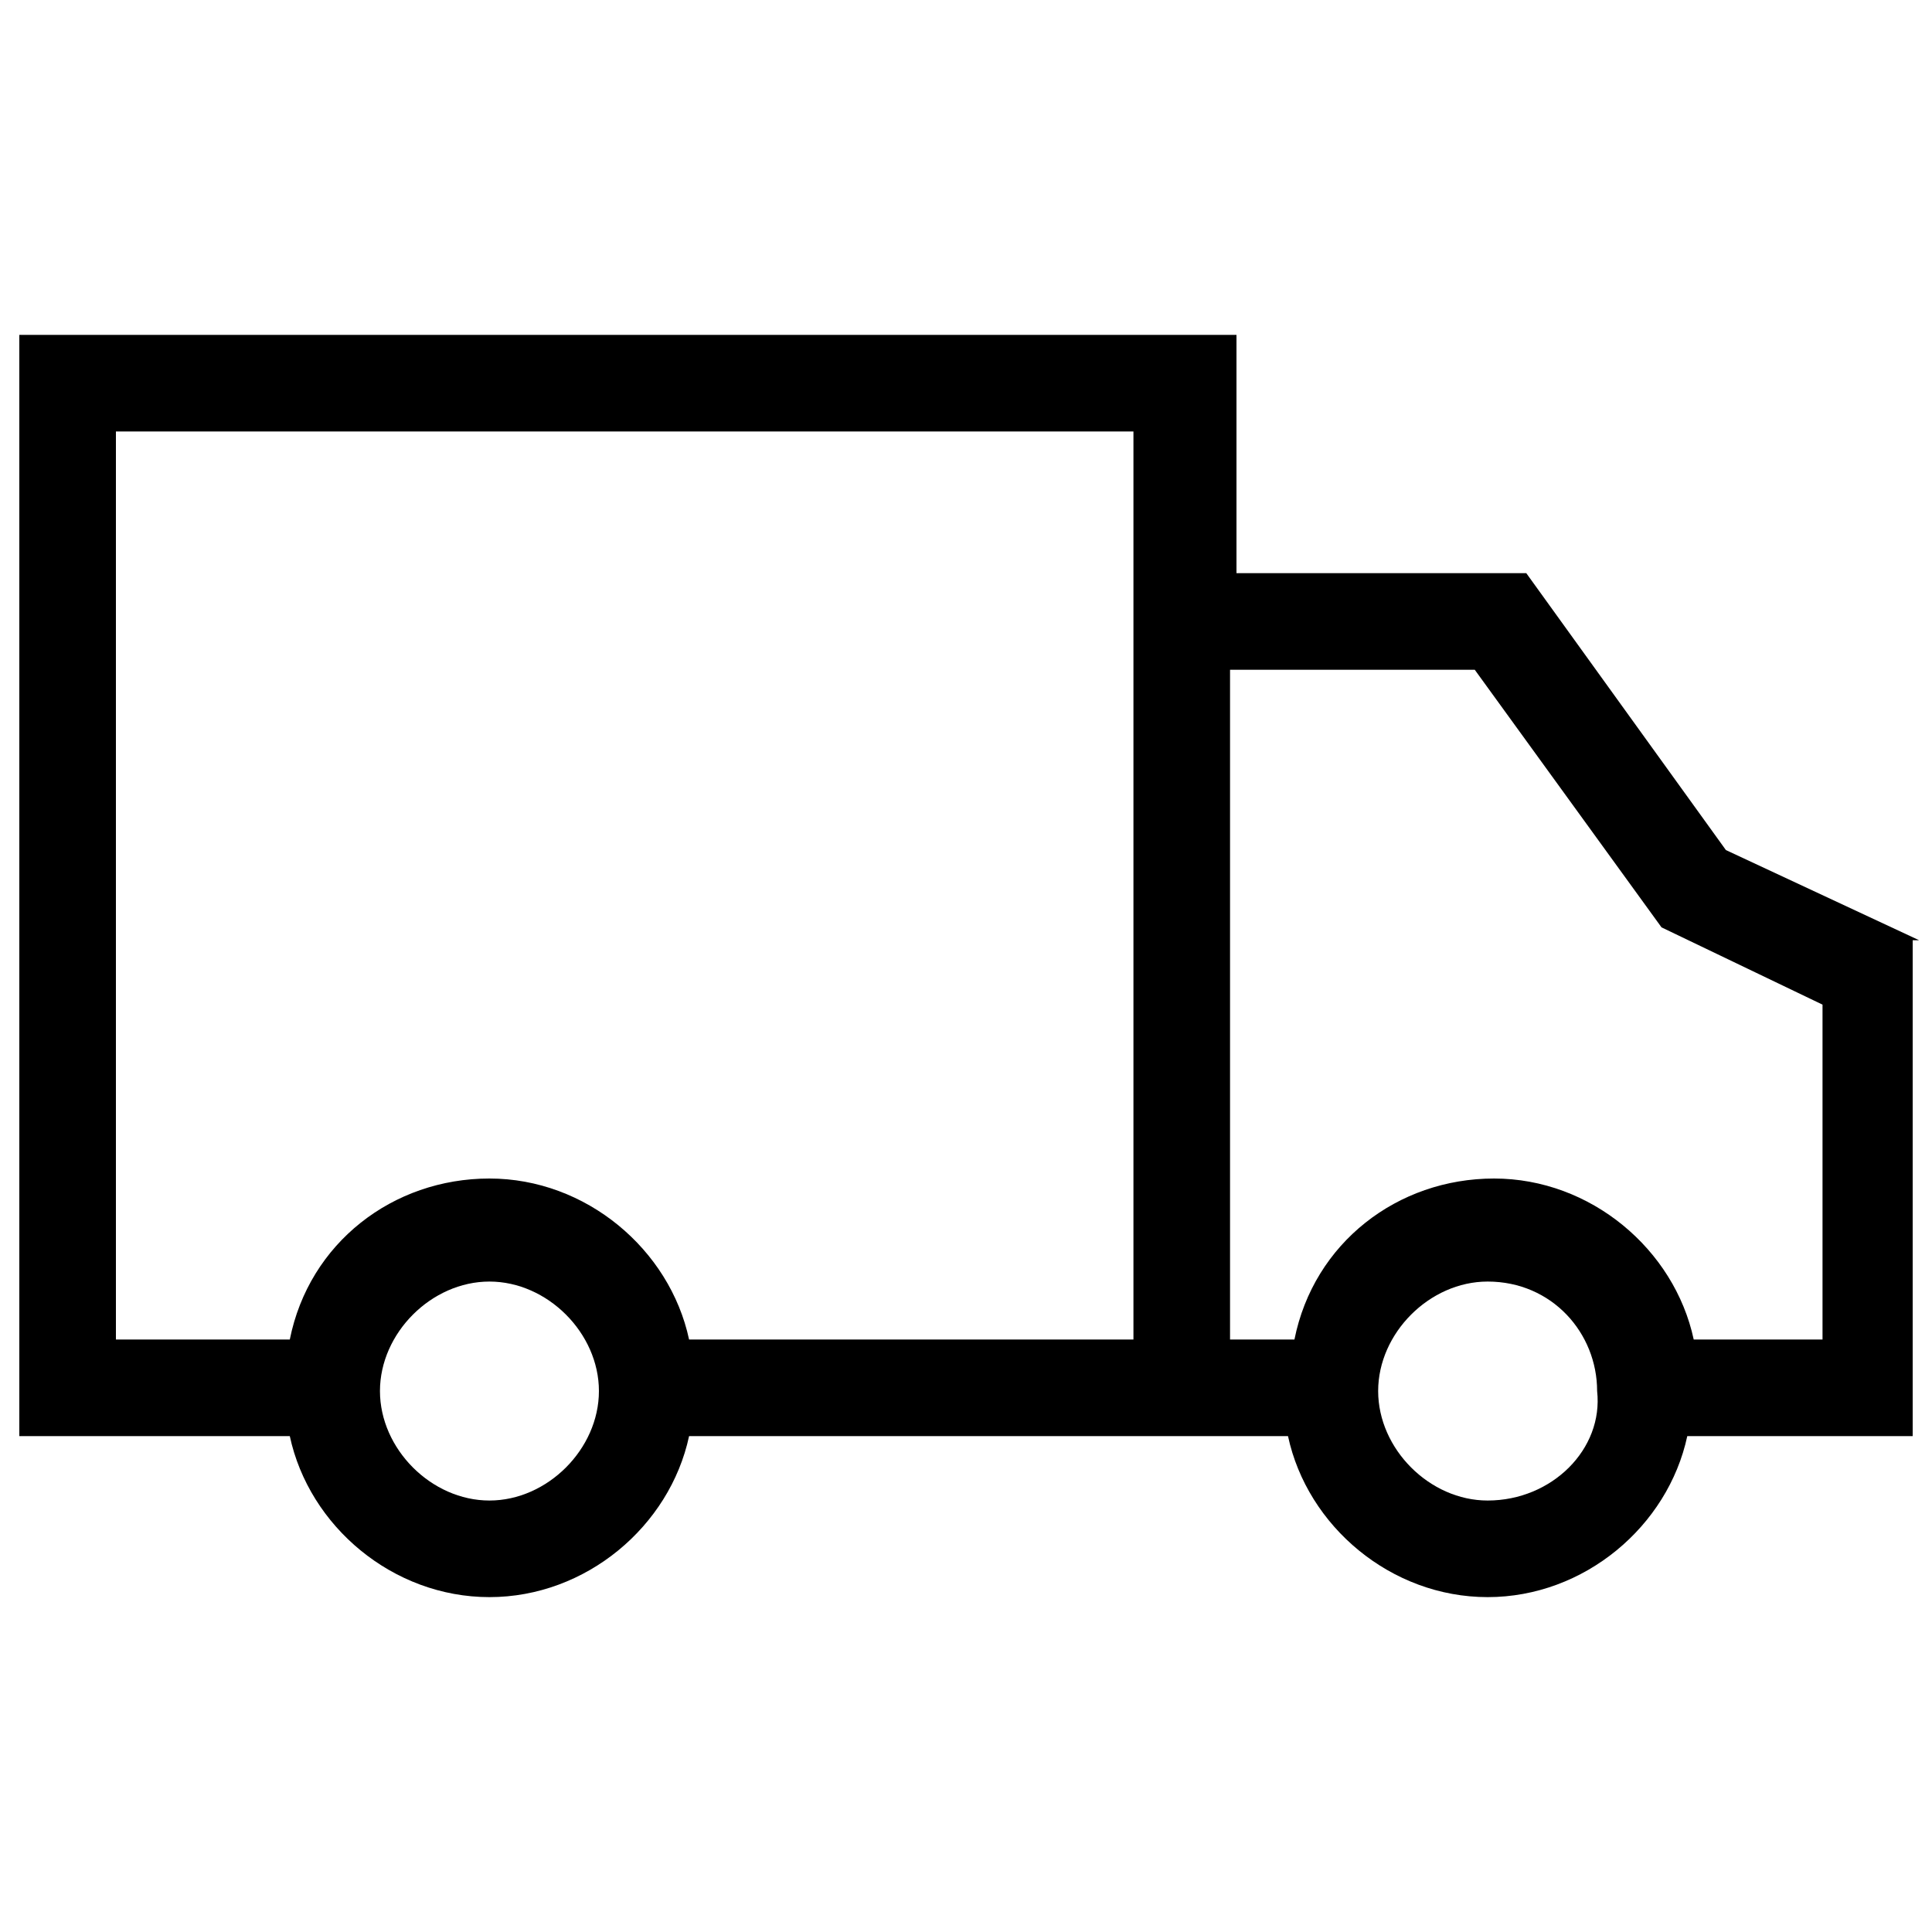
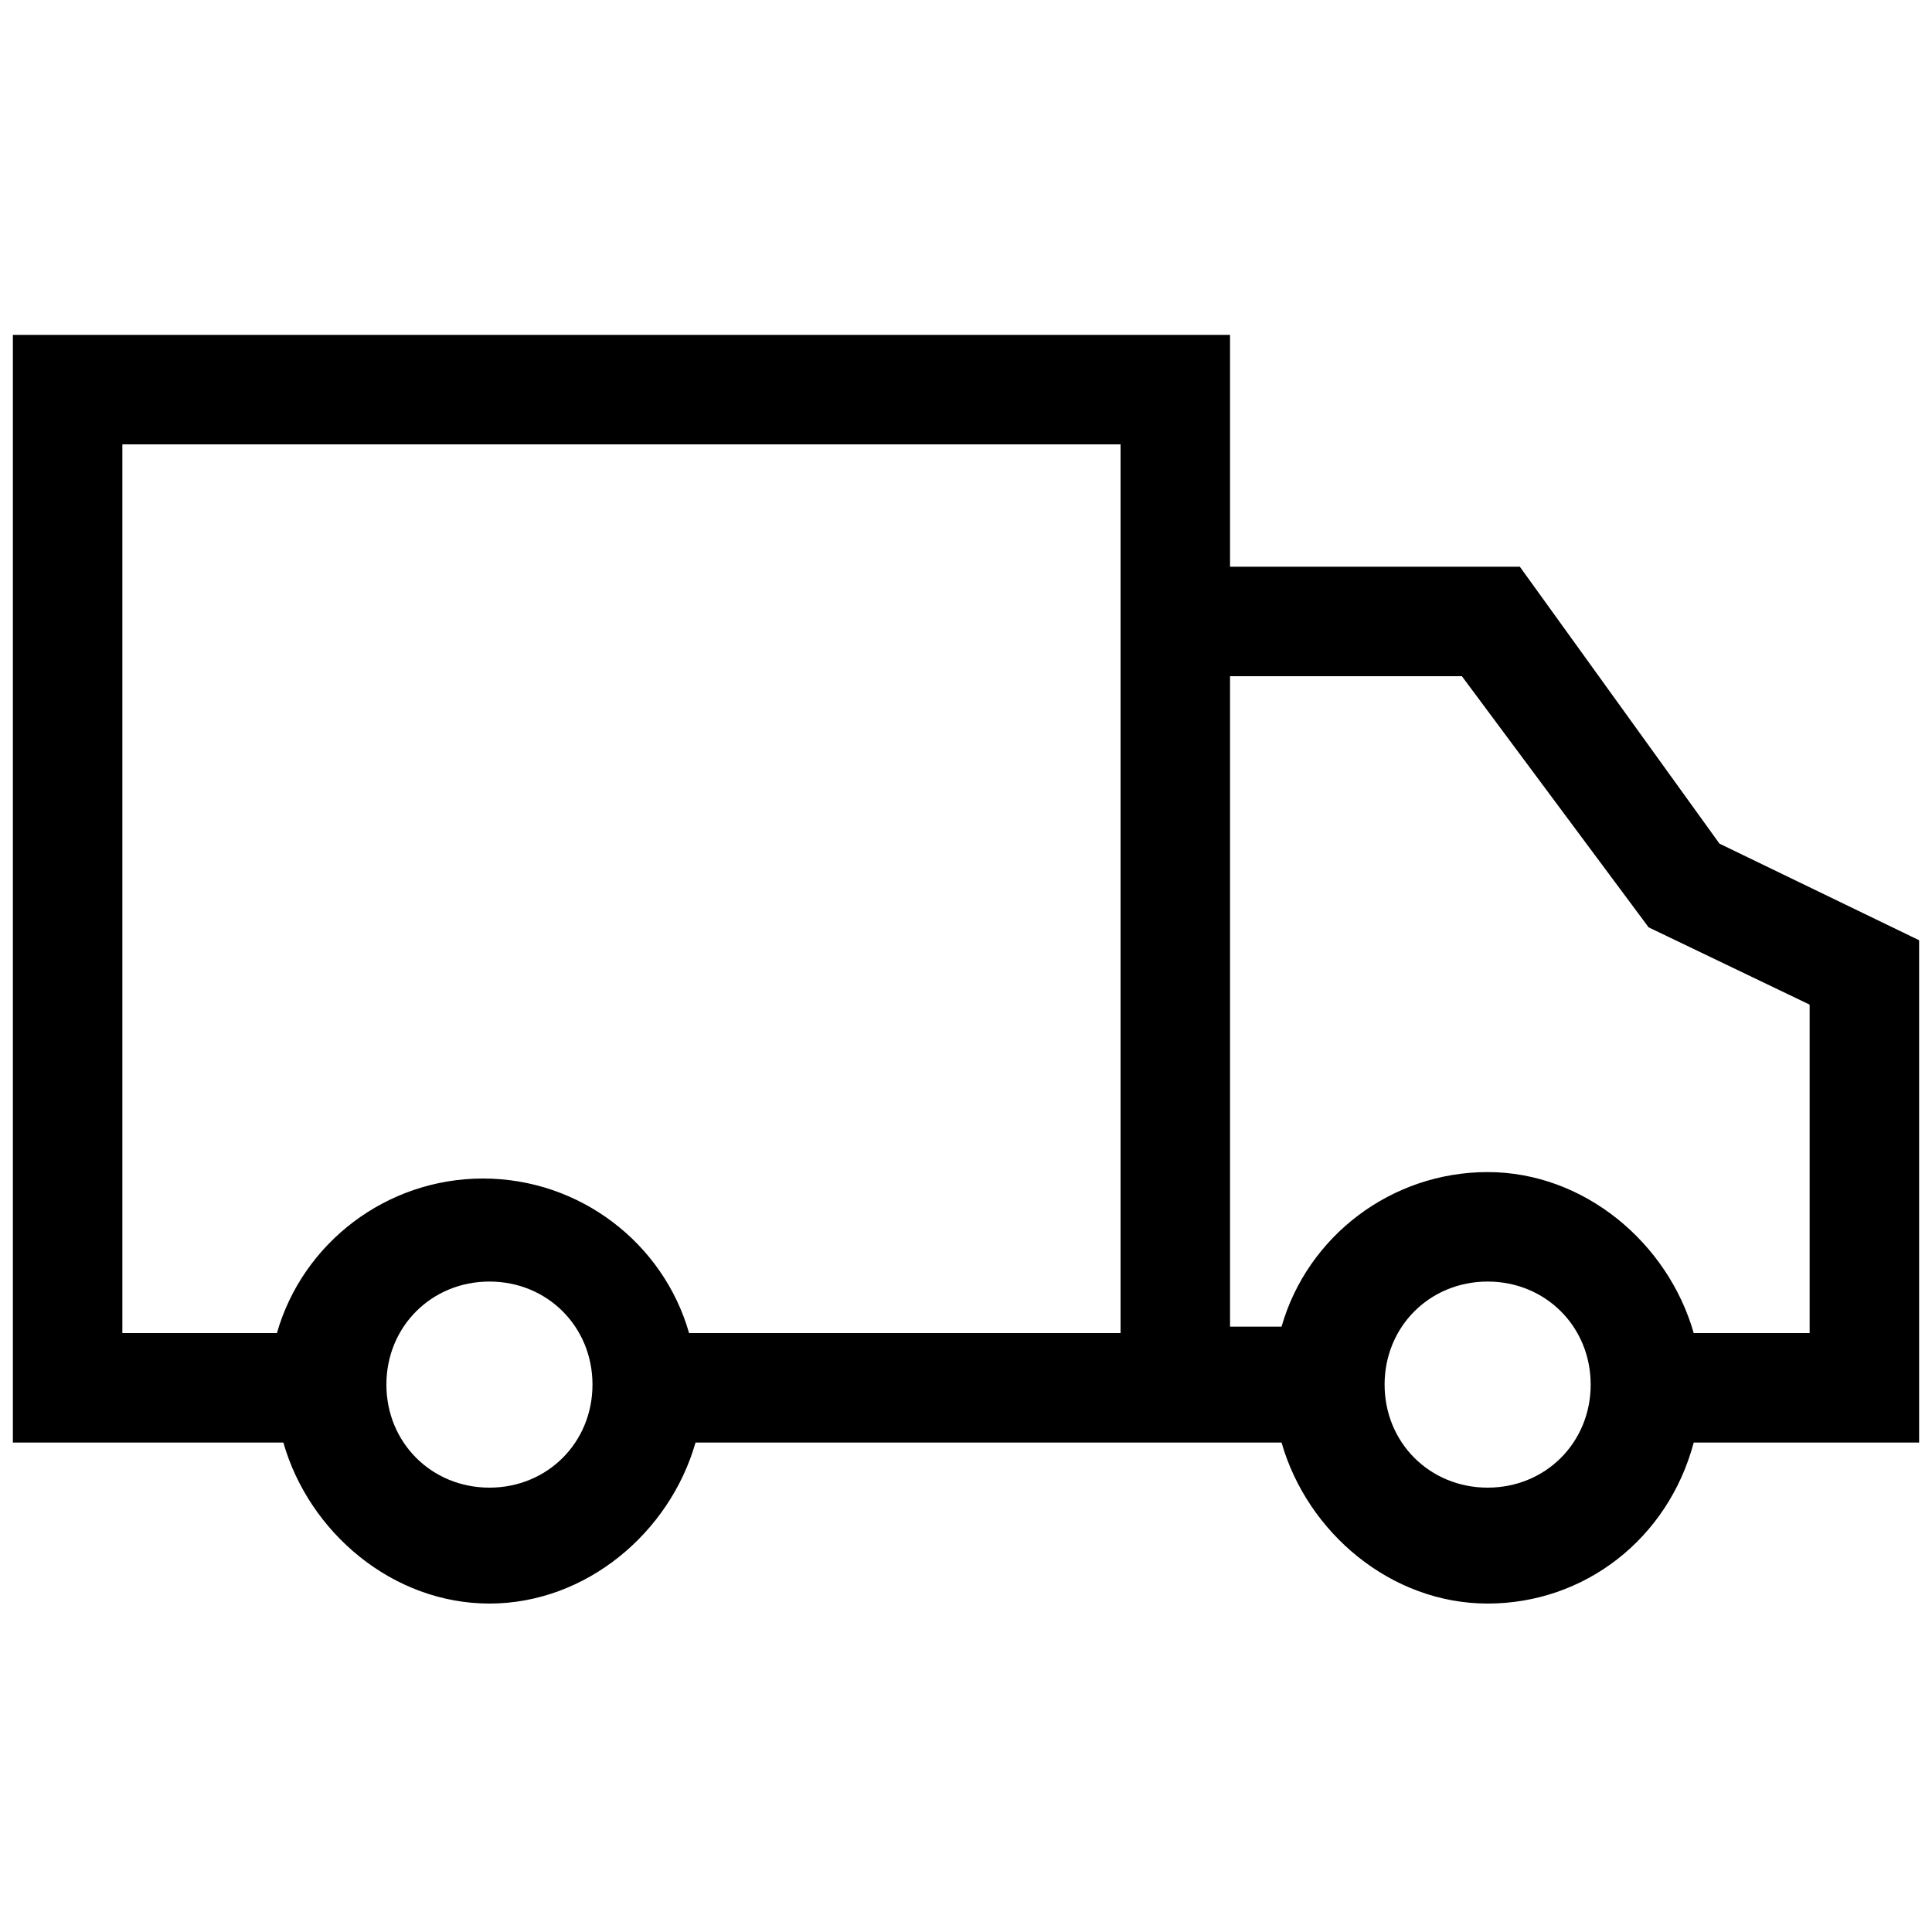
- <svg xmlns="http://www.w3.org/2000/svg" xml:space="preserve" style="enable-background:new 0 0 30 30" viewBox="0 0 30 30">
-   <path d="m29.8 14.6-3-1.4-3.1-4.3h-4.5V5.2H.3v17.1h4.2c.3 1.4 1.6 2.5 3.1 2.5s2.8-1.1 3.1-2.5H20c.3 1.4 1.6 2.5 3.1 2.5s2.8-1.1 3.1-2.5h3.5v-7.7zM7.6 23.3c-.9 0-1.7-.8-1.7-1.7 0-.9.8-1.7 1.7-1.7s1.7.8 1.7 1.7c0 .9-.8 1.7-1.7 1.7zm10-2.5h-6.9c-.3-1.4-1.6-2.5-3.1-2.5s-2.8 1-3.1 2.5H1.8V6.7h15.8v14.1zm5.5 2.5c-.9 0-1.7-.8-1.7-1.7 0-.9.8-1.7 1.7-1.7 1 0 1.7.8 1.7 1.7.1.9-.7 1.7-1.7 1.7zm5.2-2.5h-2c-.3-1.4-1.6-2.5-3.1-2.5s-2.8 1-3.1 2.5h-1V10.4h3.8l2.9 4 2.5 1.2v5.2z" />
+ <svg xmlns="http://www.w3.org/2000/svg" version="1.1" id="Layer_1" x="0px" y="0px" viewBox="0 0 30 30" style="enable-background:new 0 0 30 30;" xml:space="preserve">
+   <path d="M29.8,14.6l-3.1-1.5l-3.1-4.3l-4.5,0V5.2H0.2v17.2h4.2c0.4,1.4,1.7,2.5,3.2,2.5c1.5,0,2.8-1.1,3.2-2.5h7.5h0.8h0.8  c0.4,1.4,1.7,2.5,3.2,2.5c1.5,0,2.8-1,3.2-2.5h3.5V14.6z M7.6,23.1c-0.9,0-1.6-0.7-1.6-1.6s0.7-1.6,1.6-1.6c0.9,0,1.6,0.7,1.6,1.6  S8.5,23.1,7.6,23.1z M17.4,20.7h-6.7c-0.4-1.4-1.7-2.4-3.2-2.4c-1.5,0-2.8,1-3.2,2.4H1.9V6.9h15.5V20.7z M23.1,23.1  c-0.9,0-1.6-0.7-1.6-1.6s0.7-1.6,1.6-1.6s1.6,0.7,1.6,1.6S24,23.1,23.1,23.1z M28.1,20.7h-1.8c-0.4-1.4-1.7-2.5-3.2-2.5  c-1.5,0-2.8,1-3.2,2.4h-0.8V10.5l3.6,0l2.9,3.9l2.5,1.2V20.7z" />
</svg>
